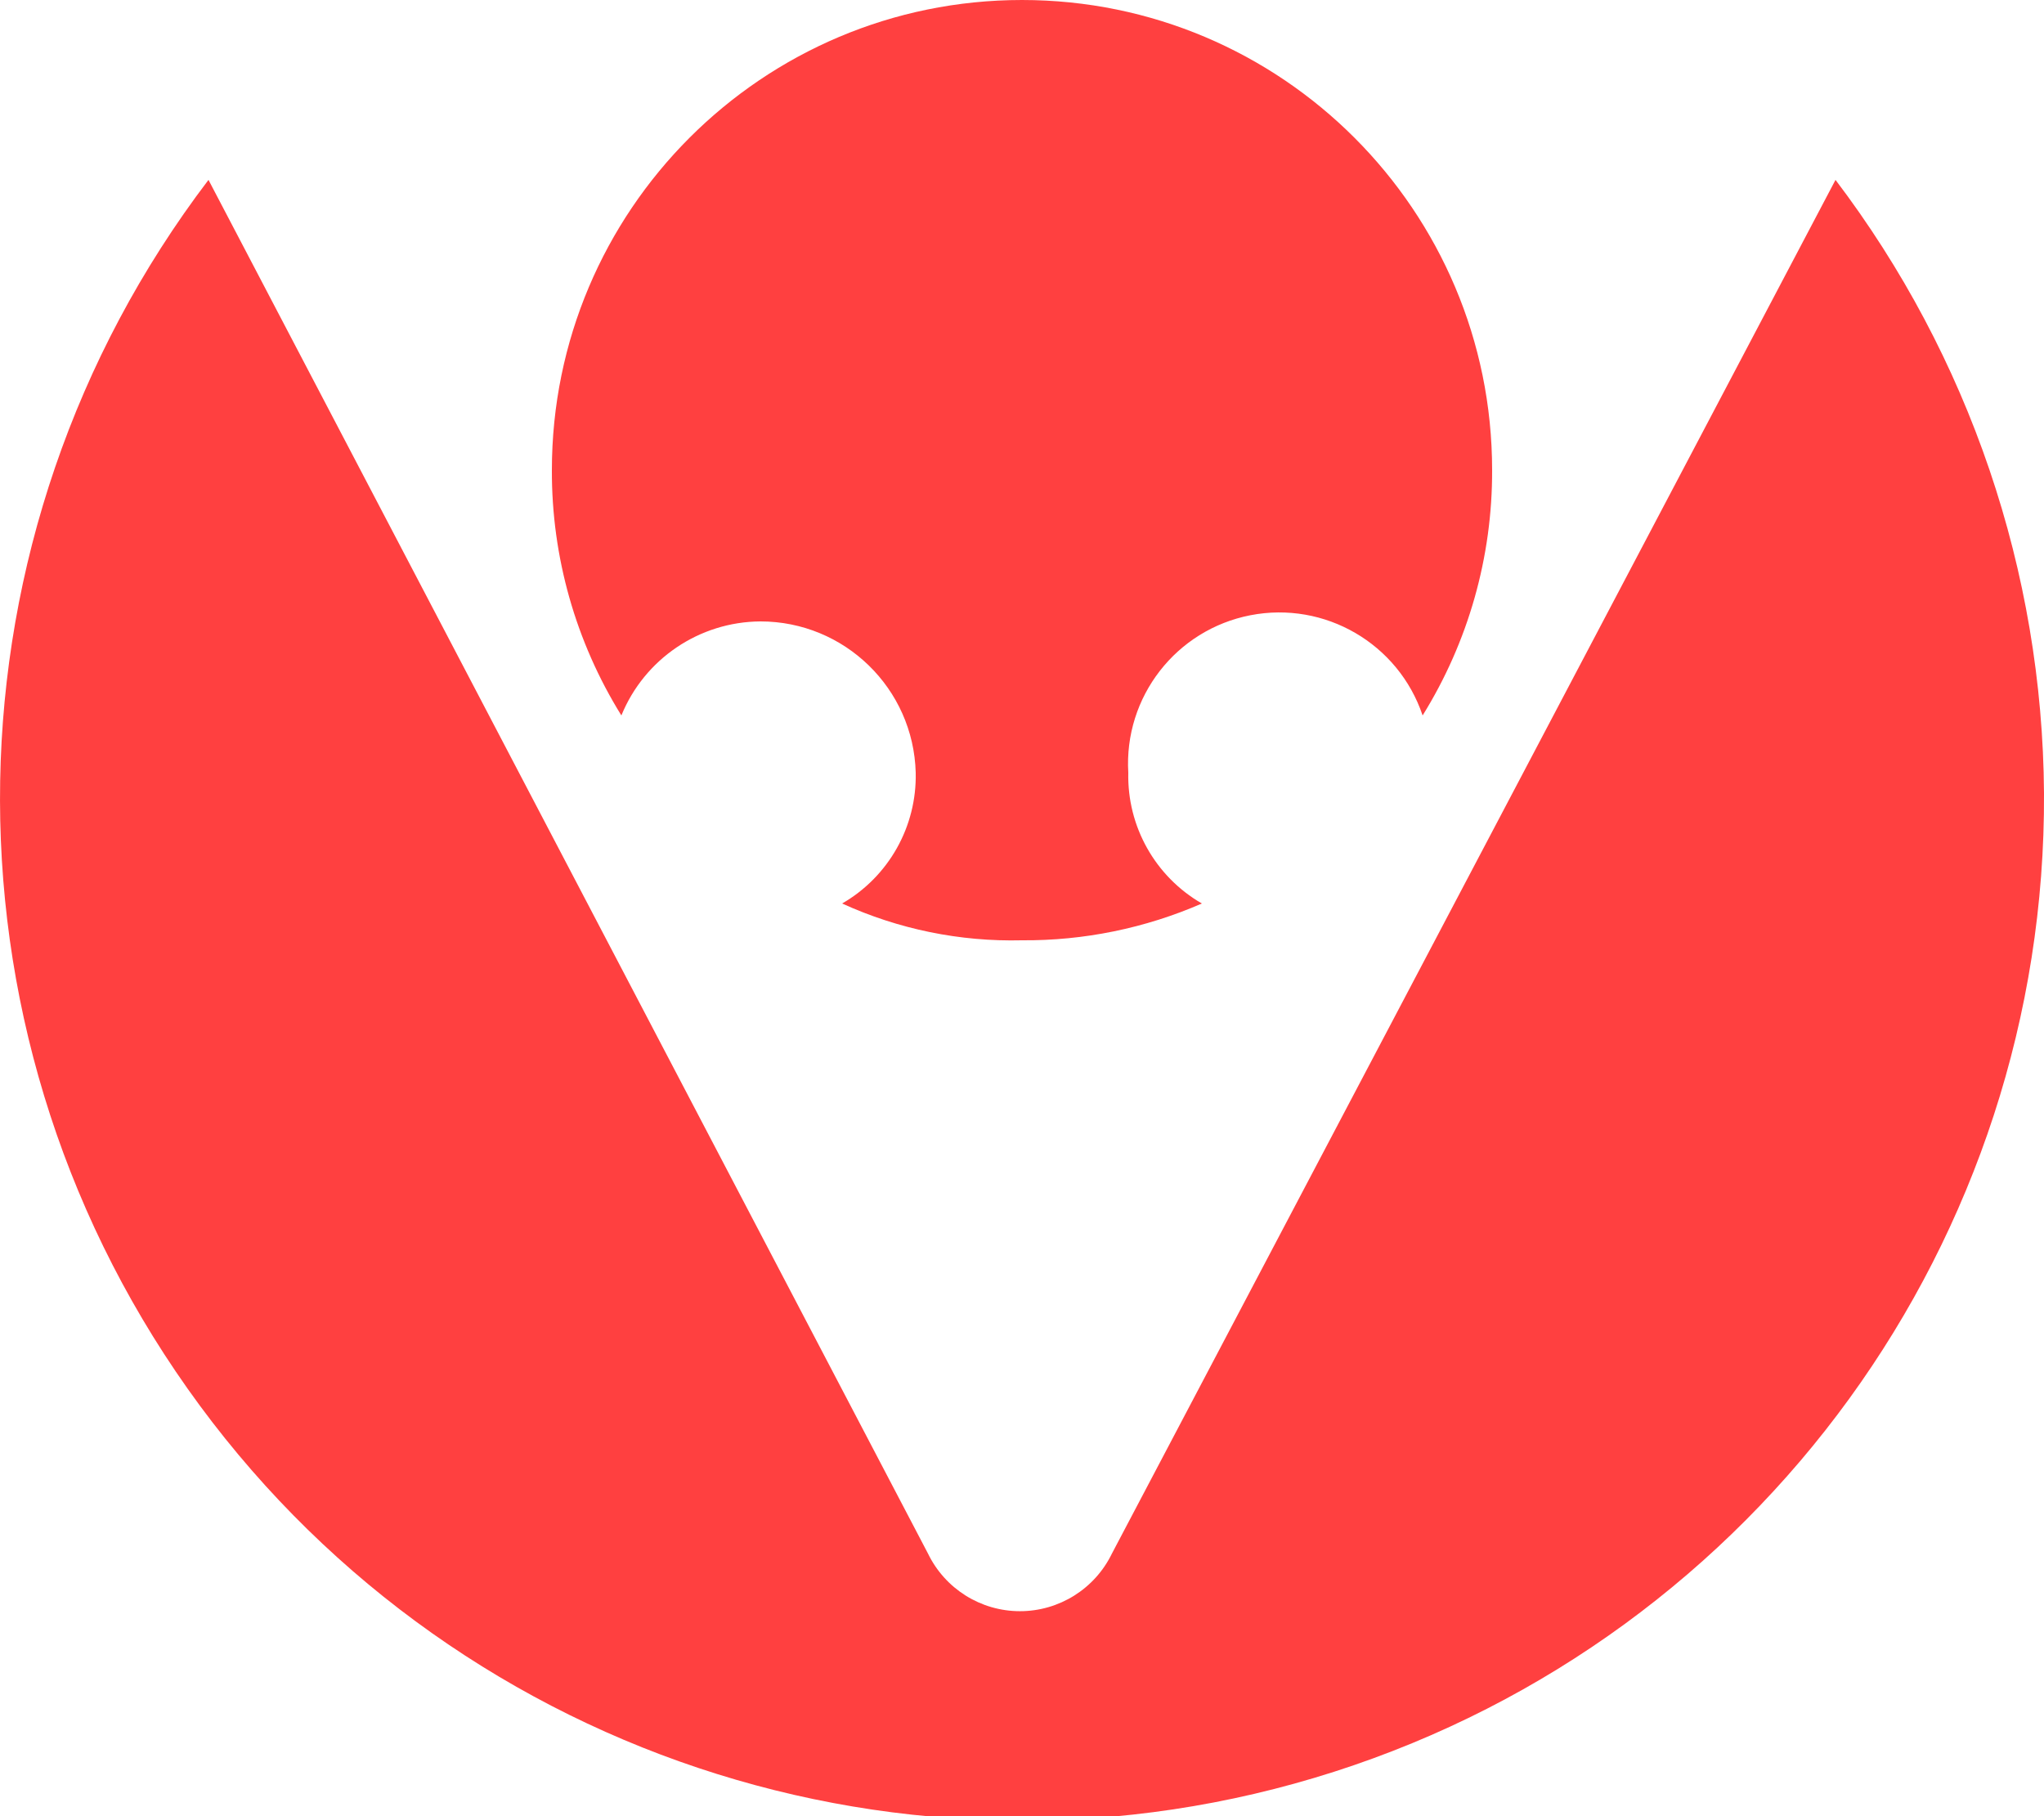
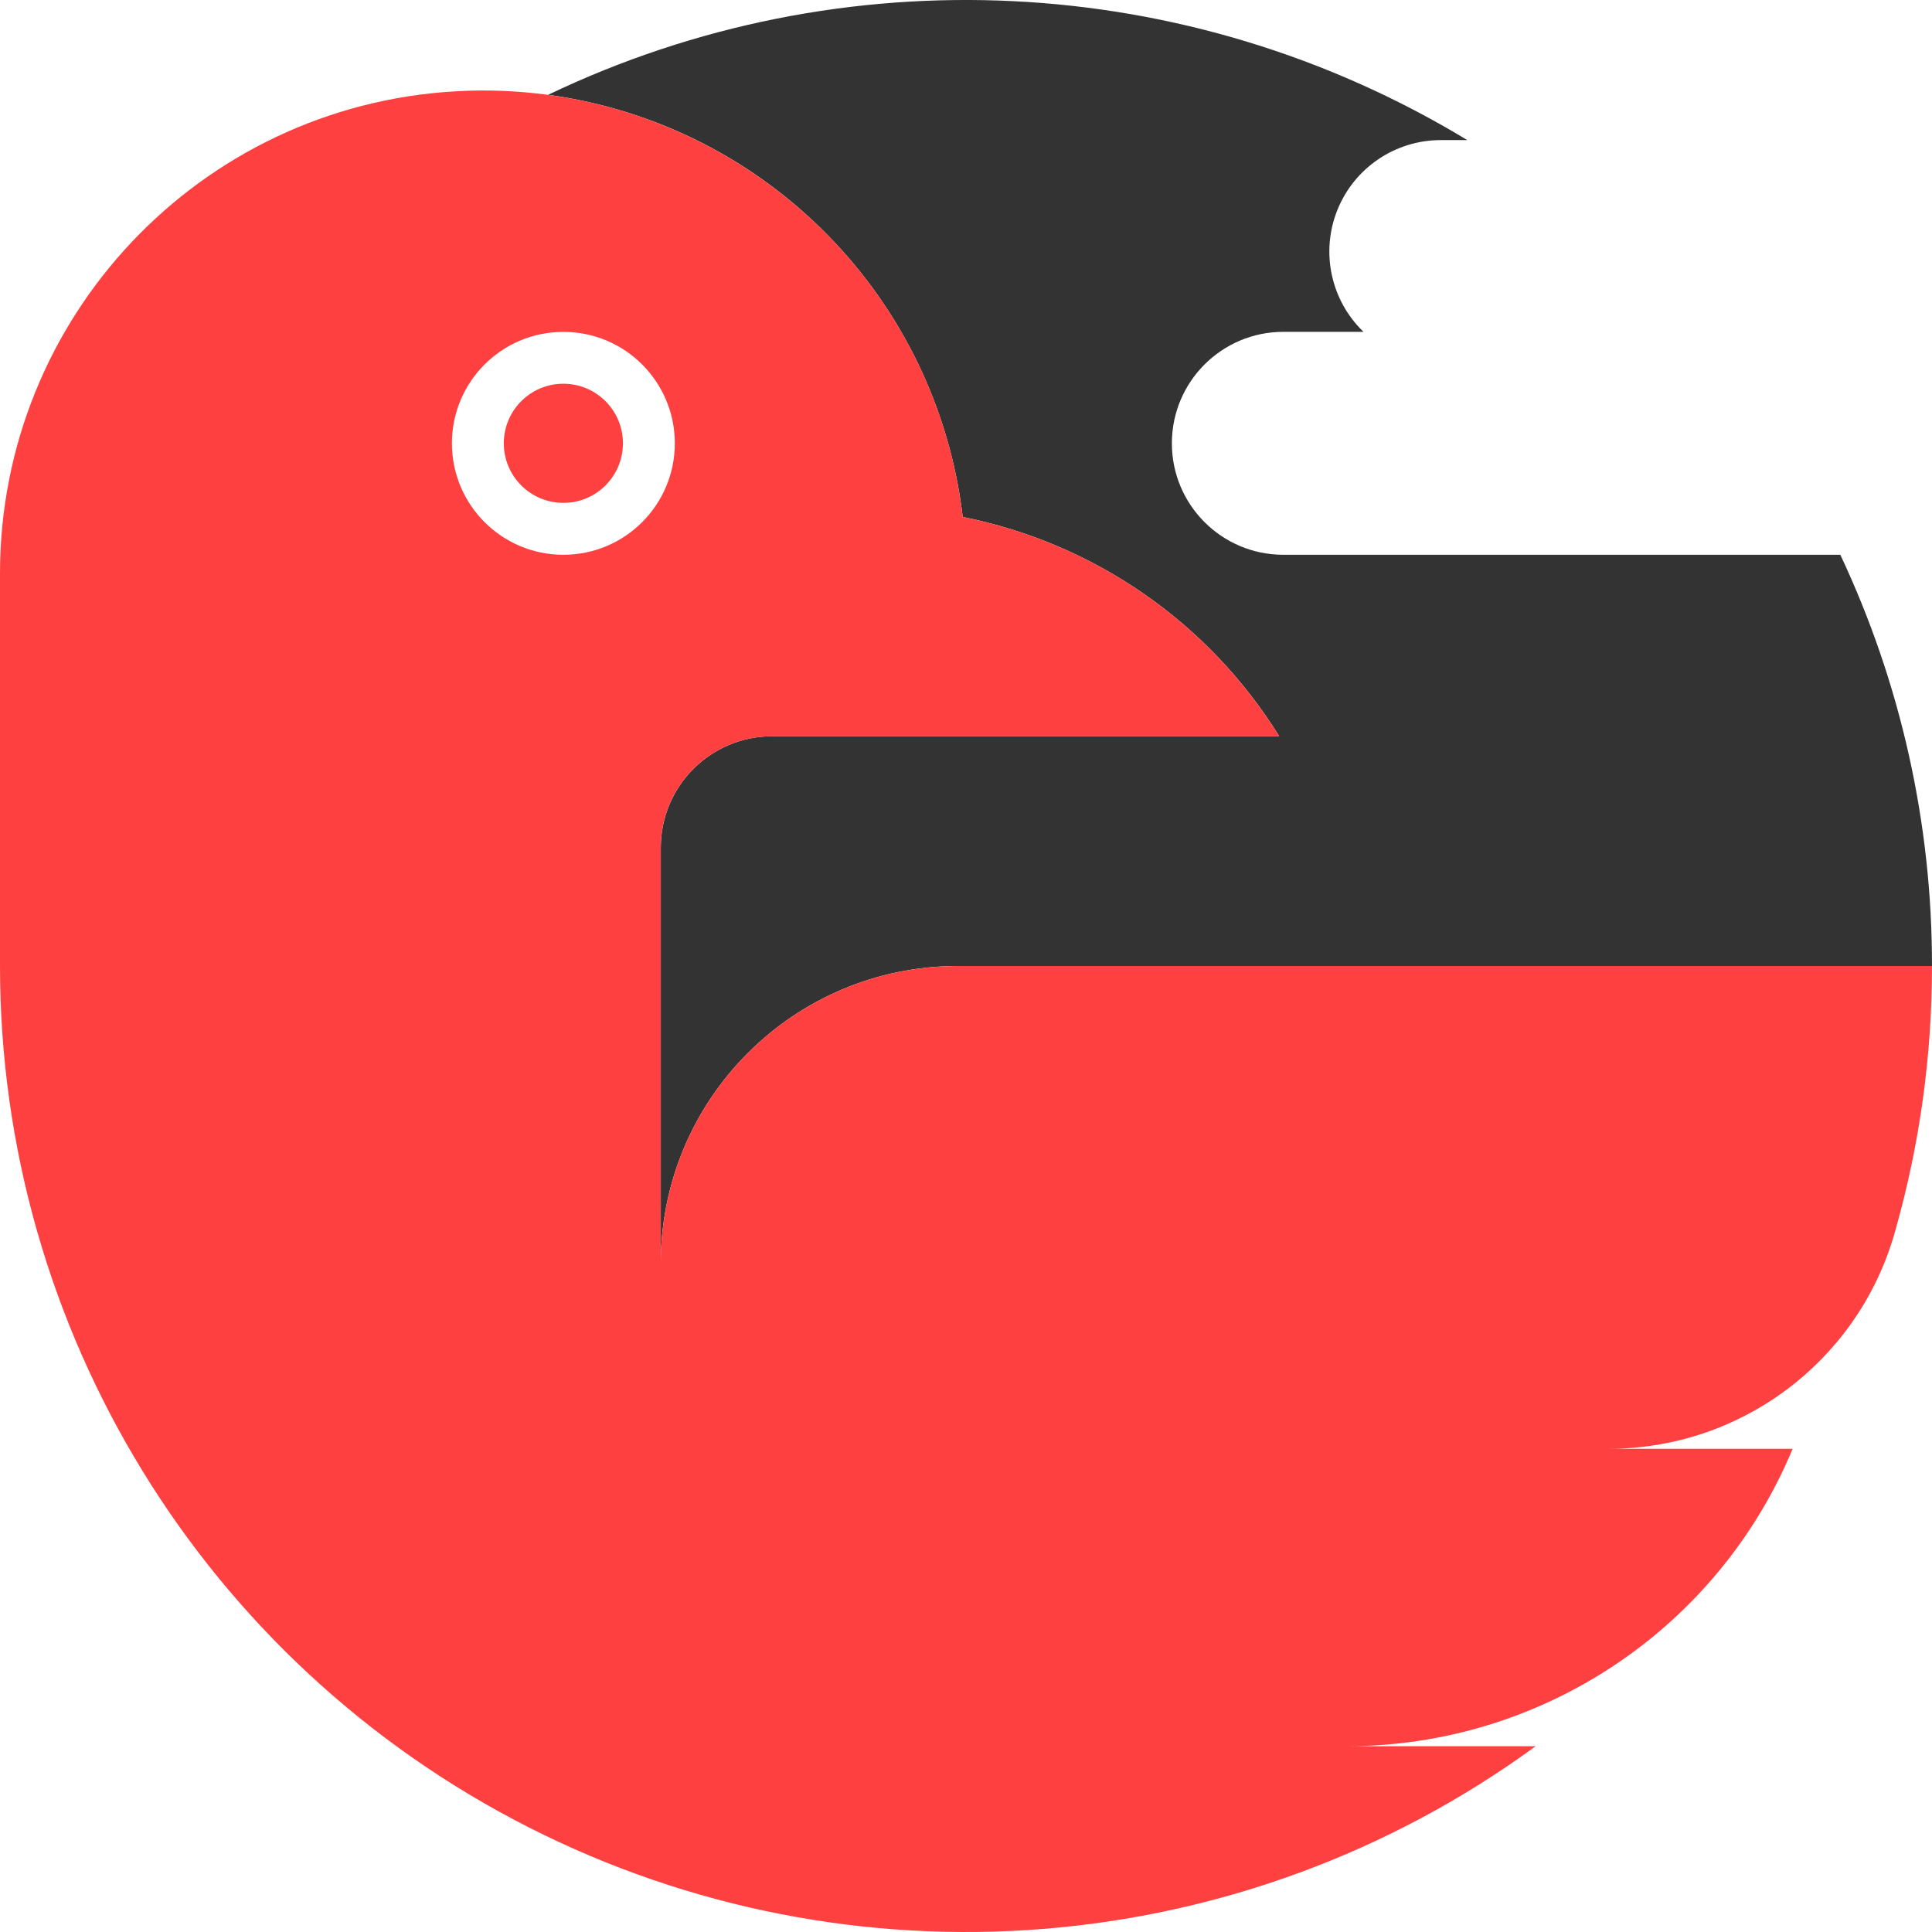
- <svg xmlns="http://www.w3.org/2000/svg" id="Layer_1" data-name="Layer 1" viewBox="0 0 5 4.44">
+ <svg xmlns="http://www.w3.org/2000/svg" id="Layer_1" data-name="Layer 1" viewBox="0 0 99.998 99.999">
  <defs>
-     <style>.cls-1{fill:#ff4040;}</style>
+     <style>
+       .cls-1 {
+         fill: #333;
+       }
+ 
+       .cls-2 {
+         fill: #ff4040;
+       }
+     </style>
  </defs>
-   <path class="cls-1" d="M5,2.5A2.5,2.5,0,1,1,.51,1L2.27,4.36a.25.25,0,0,0,.45,0L4.49,1A2.51,2.51,0,0,1,5,2.5Z" transform="translate(0 -0.56)" />
-   <path class="cls-1" d="M3.65,1.71a1.13,1.13,0,0,1-.17.6.37.37,0,0,0-.72.14.36.36,0,0,0,.18.32,1.08,1.08,0,0,1-.44.09,1,1,0,0,1-.44-.09.36.36,0,0,0,.18-.32.38.38,0,0,0-.38-.37.37.37,0,0,0-.34.23,1.13,1.13,0,0,1-.17-.6,1.15,1.15,0,0,1,2.3,0Z" transform="translate(0 -0.56)" />
+   <path class="cls-1" d="M100,49.999H49.588A15.385,15.385,0,0,0,34.204,65.384V43.876a5.769,5.769,0,0,1,5.769-5.769H66.214A25.02,25.02,0,0,0,49.832,26.758,25.012,25.012,0,0,0,28.373,4.907a50.078,50.078,0,0,1,47.575,2.344H74.577A5.769,5.769,0,0,0,70.576,17.176h-4.149a5.769,5.769,0,1,0,0,11.539h28.829A49.799,49.799,0,0,1,100,49.999Z" transform="translate(-0.00207)" />
+   <path class="cls-2" d="M49.588,50A15.385,15.385,0,0,0,34.204,65.385V43.877a5.769,5.769,0,0,1,5.769-5.769H66.214a25.021,25.021,0,0,0-16.382-11.349A25.001,25.001,0,0,0,.002,29.682V50A50.003,50.003,0,0,0,79.486,90.384H69.701a25.005,25.005,0,0,0,23.088-15.396h-9.522a15.389,15.389,0,0,0,14.72-10.898l.005-.015.004-.012c.017-.057.033-.113.05-.17.017-.056.032-.113.048-.17l.001-.002.025-.089A50.029,50.029,0,0,0,100,50ZM29.162,28.715a5.769,5.769,0,1,1,5.769-5.769A5.769,5.769,0,0,1,29.162,28.715Z" transform="translate(-0.00207)" />
+   <path class="cls-2" d="M32.245,22.945a3.083,3.083,0,1,1-3.083-3.083A3.083,3.083,0,0,1,32.245,22.945Z" transform="translate(-0.00207)" />
</svg>
